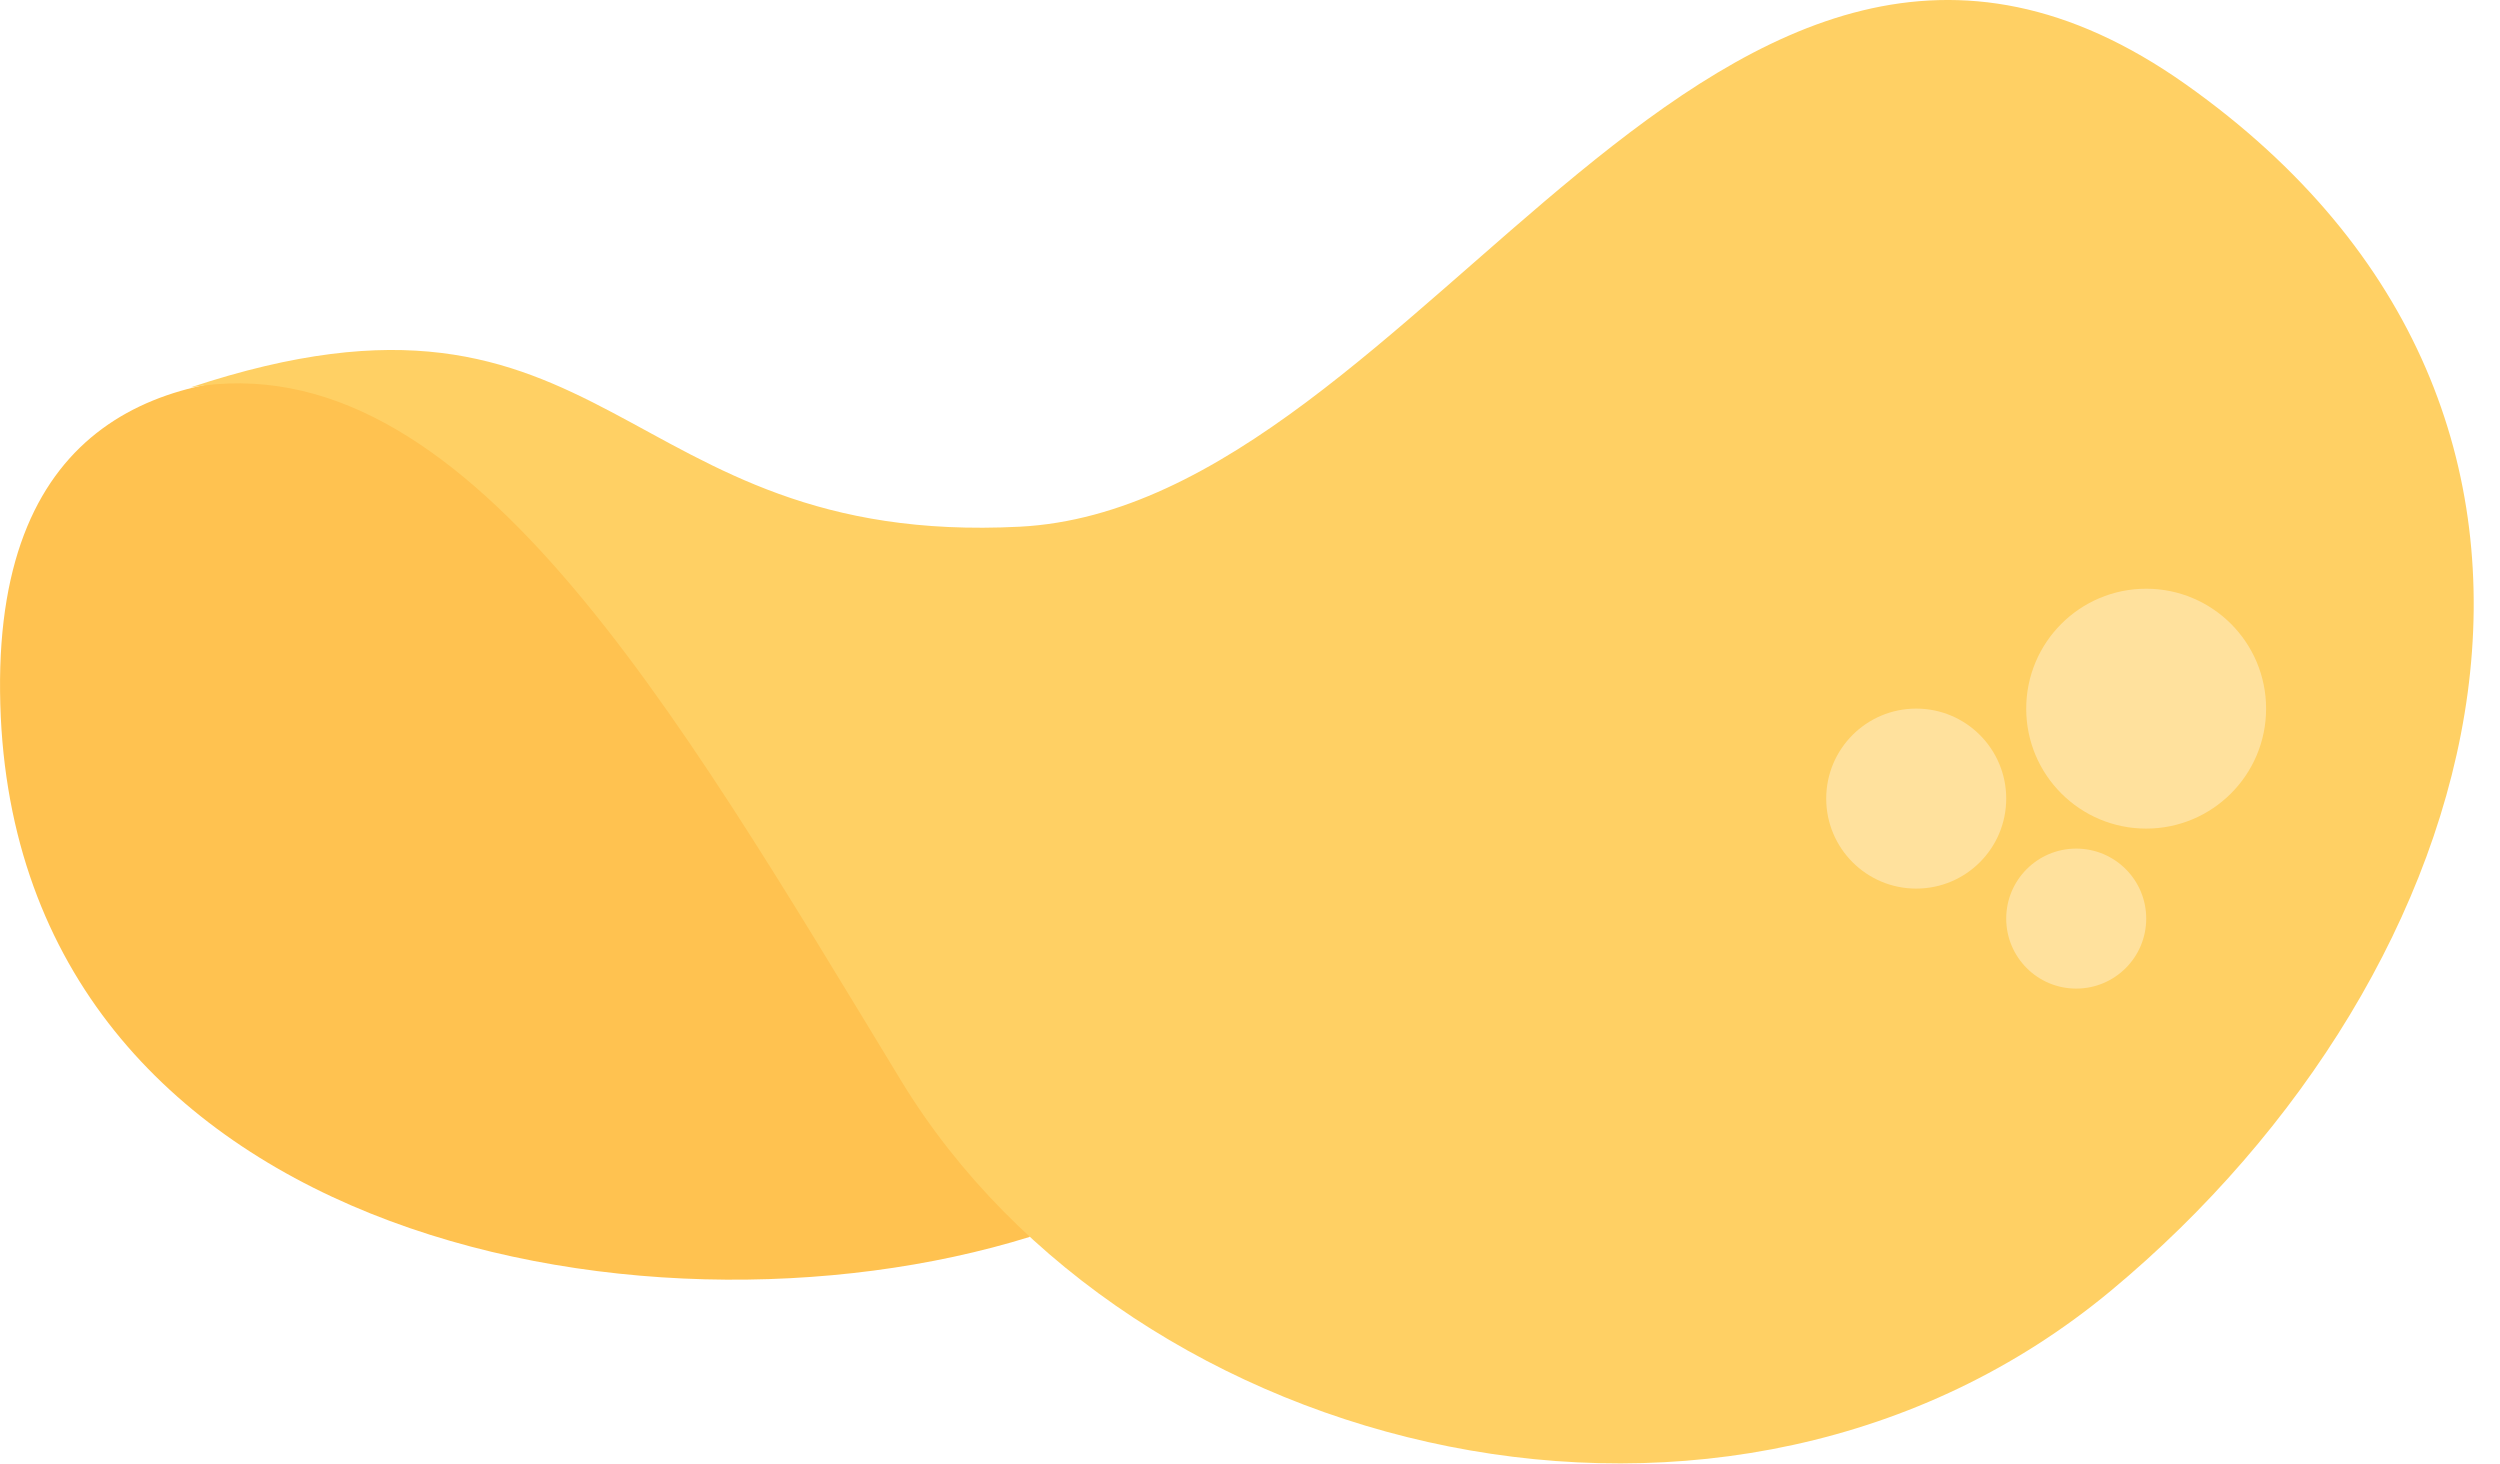
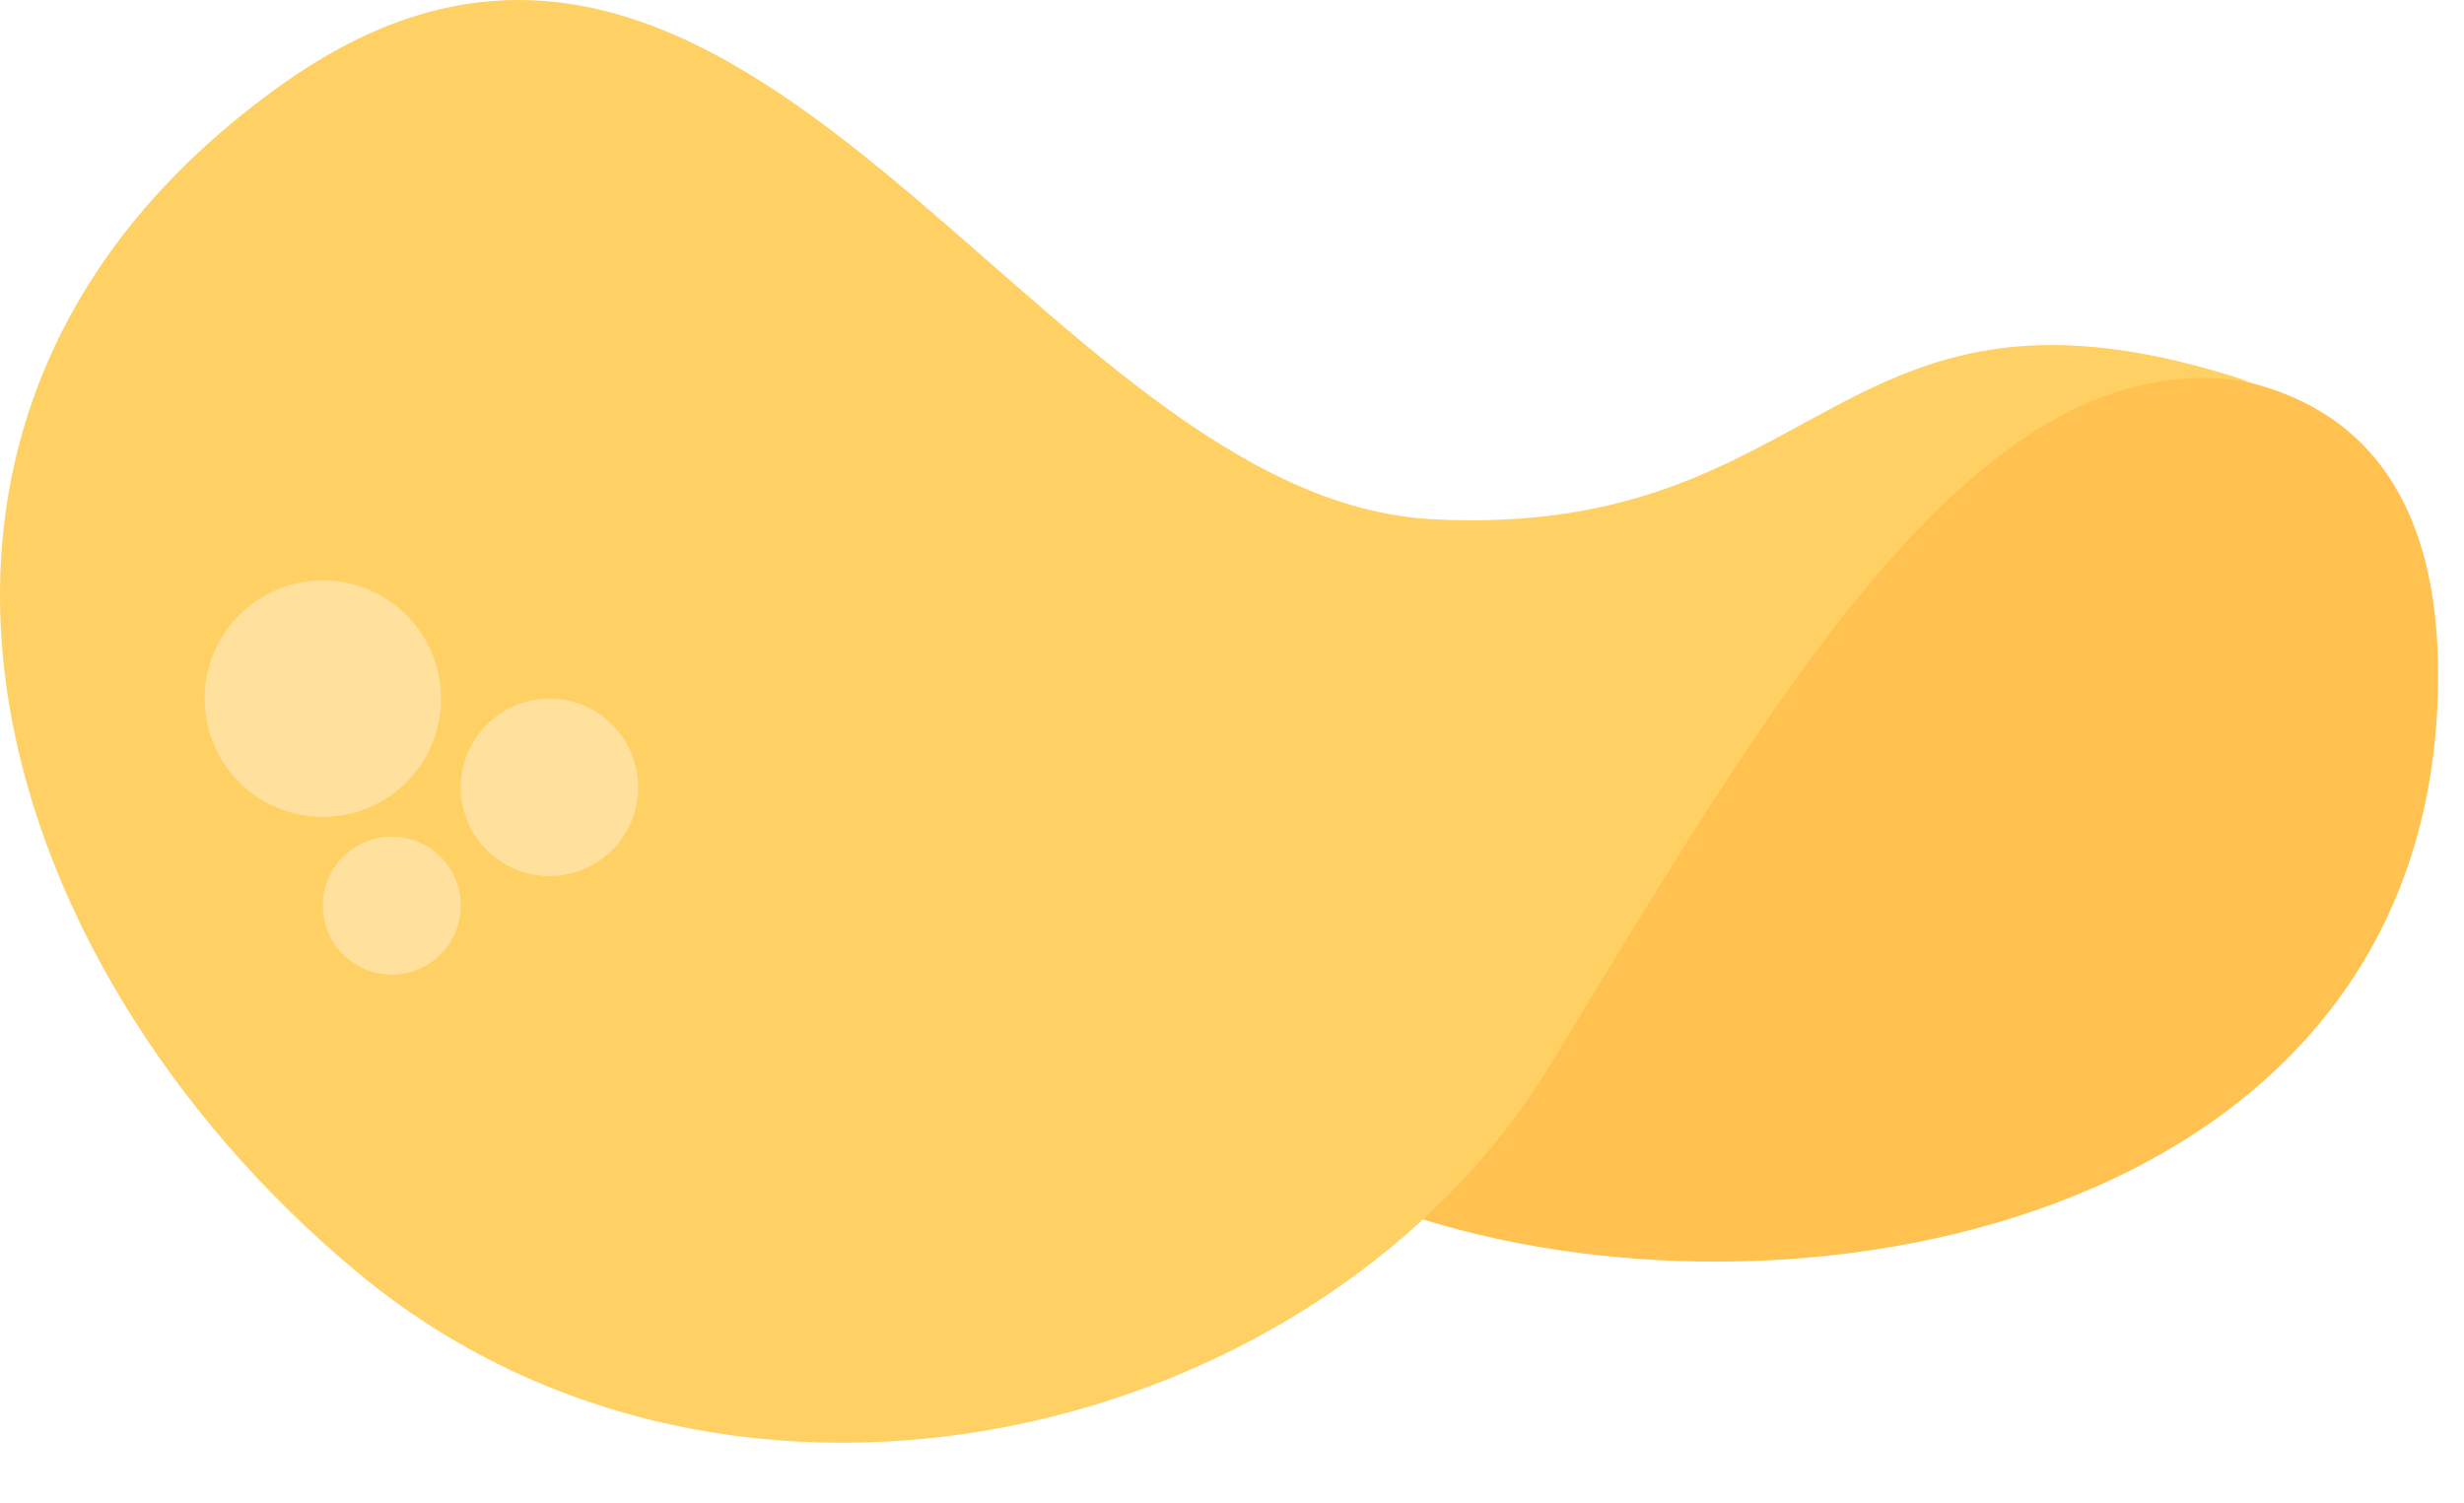
- <svg xmlns="http://www.w3.org/2000/svg" width="41" height="24" viewBox="0 0 41 24" fill="none">
-   <path d="M16.891 20.284C10.467 22.281 0.093 20.24 0.001 11.345C-0.092 2.45 10.981 7.749 10.981 7.749L16.891 20.284Z" fill="#FFC250" />
-   <path d="M3.124 6.354C7.607 5.586 11.011 11.527 14.778 17.723C18.545 23.92 28.354 26.376 34.622 21.165C40.889 15.954 43.542 6.827 35.846 1.383C28.151 -4.061 23.347 8.299 16.722 8.638C10.097 8.978 10.049 4.054 3.124 6.354Z" fill="#FFD064" />
-   <circle cx="35.197" cy="11.622" r="1.967" fill="#FFE19D" />
-   <circle cx="31.426" cy="13.097" r="1.476" fill="#FFE19D" />
-   <circle cx="34.05" cy="15.065" r="1.148" fill="#FFE19D" />
+ <svg xmlns="http://www.w3.org/2000/svg" width="41" height="25" viewBox="0 0 41 25" fill="none">
+   <path d="M23.678 20.291C30.102 22.288 40.476 20.247 40.569 11.349C40.661 2.451 29.588 7.751 29.588 7.751L23.678 20.291Z" fill="#FFC250" />
+   <path d="M37.445 6.356C32.962 5.588 29.558 11.53 25.791 17.729C22.024 23.928 12.215 26.385 5.947 21.172C-0.32 15.959 -2.973 6.829 4.723 1.384C12.418 -4.062 17.222 8.301 23.847 8.641C30.472 8.981 30.52 4.055 37.445 6.356Z" fill="#FFD064" />
+   <ellipse rx="1.967" ry="1.968" transform="matrix(-1 0 0 1 5.37188 11.6257)" fill="#FFE19D" />
+   <circle r="1.476" transform="matrix(-1 0 0 1 9.1428 13.1012)" fill="#FFE19D" />
+   <circle r="1.148" transform="matrix(-1 0 0 1 6.51953 15.0694)" fill="#FFE19D" />
</svg>
